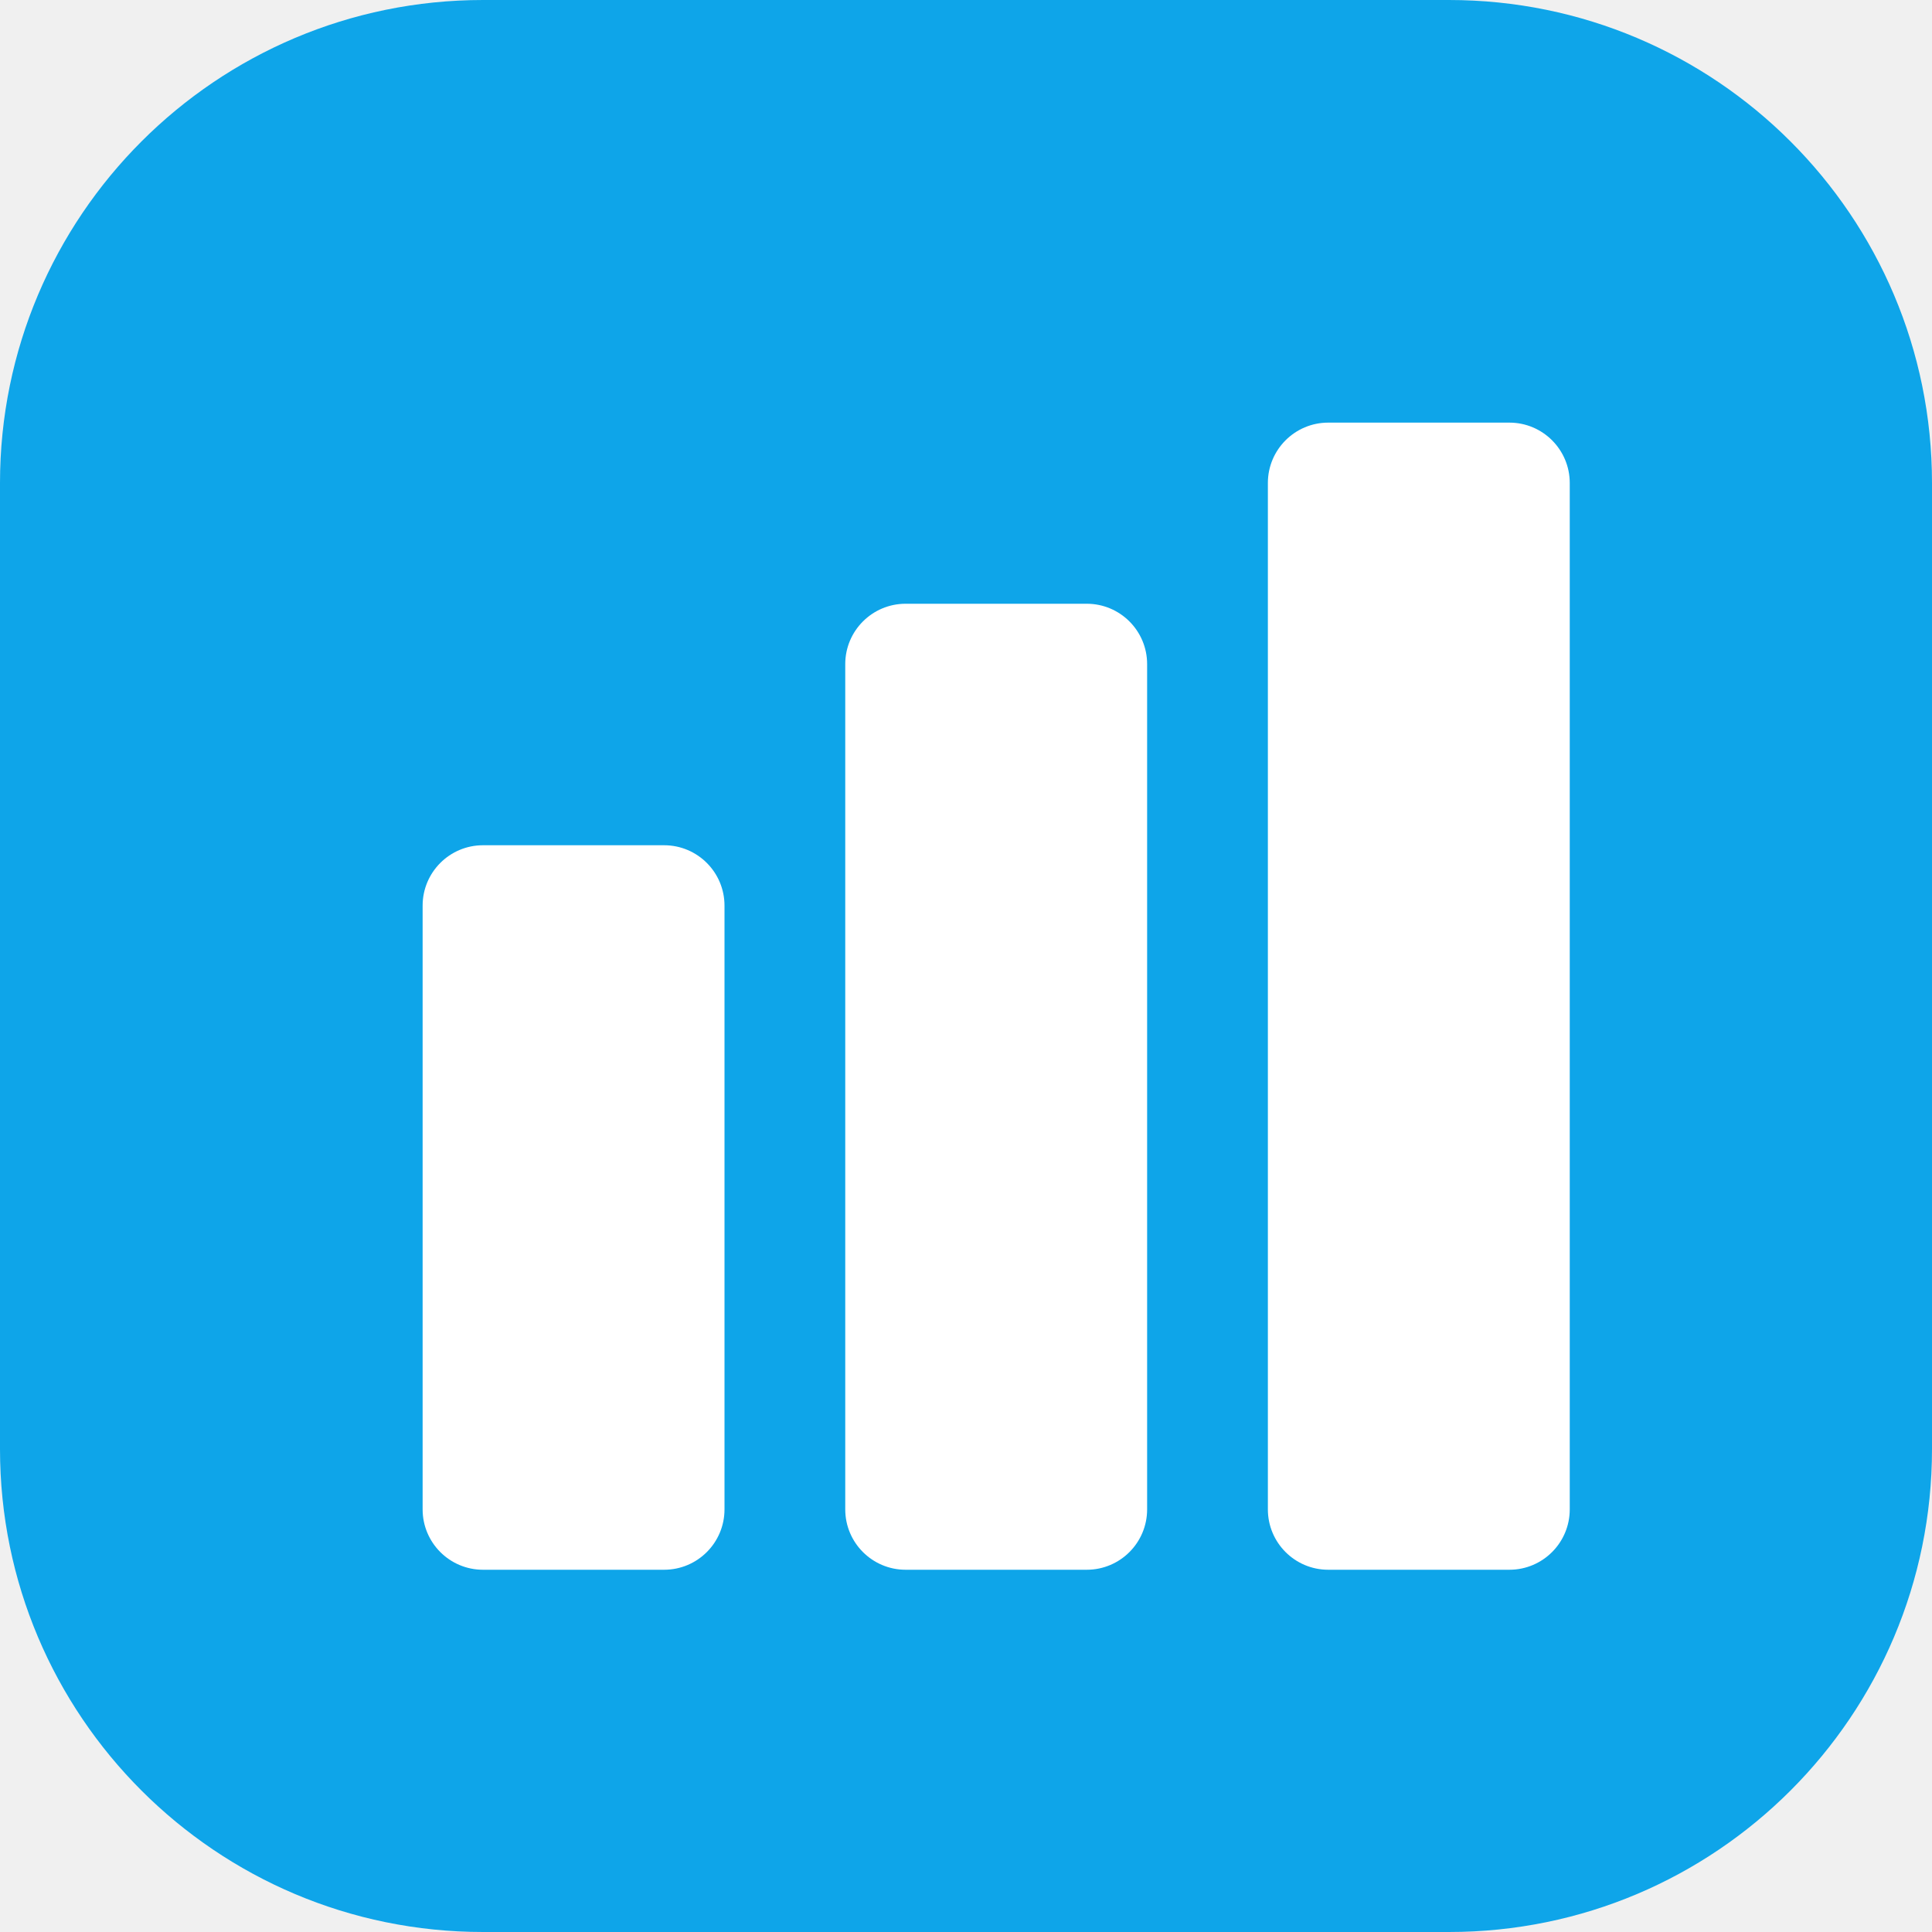
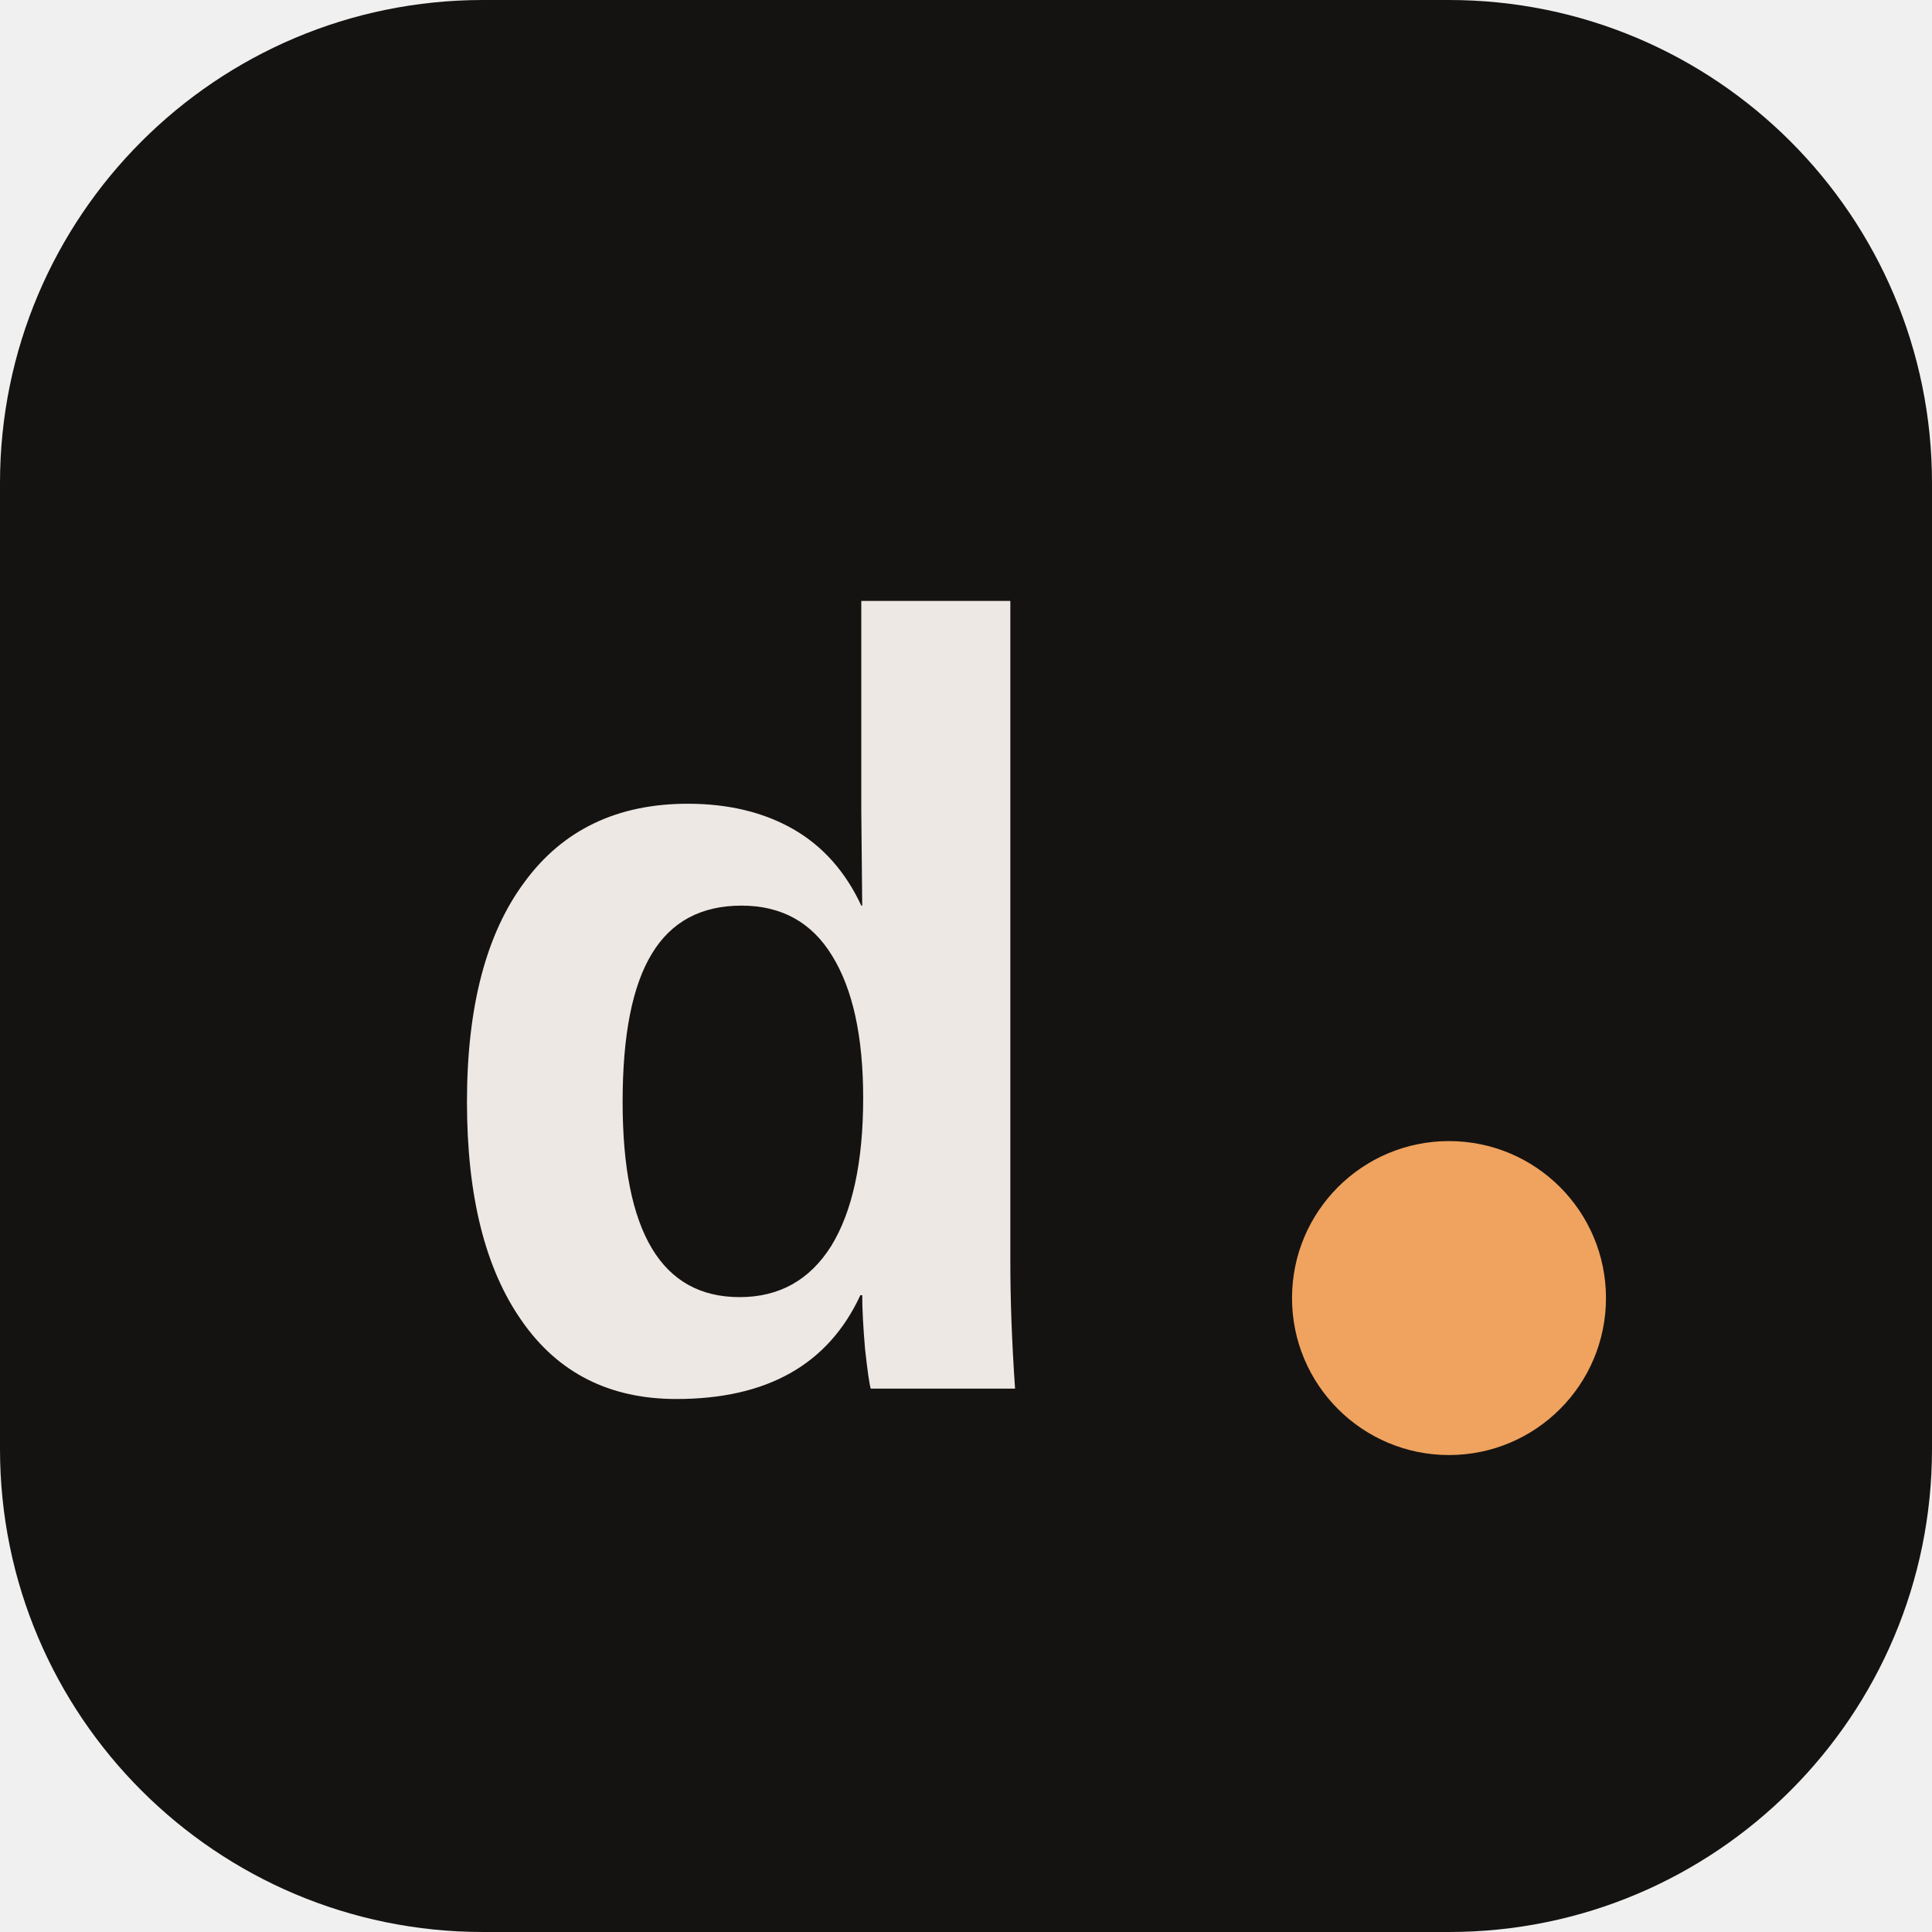
<svg xmlns="http://www.w3.org/2000/svg" viewBox="0 0 32 32">
-   <rect width="32" height="32" rx="8" fill="#0ea5e9" />
-   <rect x="7" y="14" width="5" height="12" rx="1" fill="#ffffff" />
-   <rect x="14" y="10" width="5" height="16" rx="1" fill="#ffffff" />
-   <rect x="21" y="7" width="5" height="19" rx="1" fill="#ffffff" />
+   <rect width="32" height="32" rx="8" fill="#151312" />
+   <text x="7" y="23" font-family="Arial, Helvetica, sans-serif" font-size="18" font-weight="700" fill="#ede8e3">d</text>
+   <circle cx="24" cy="21.5" r="2.6" fill="#f0a35e" />
</svg>
